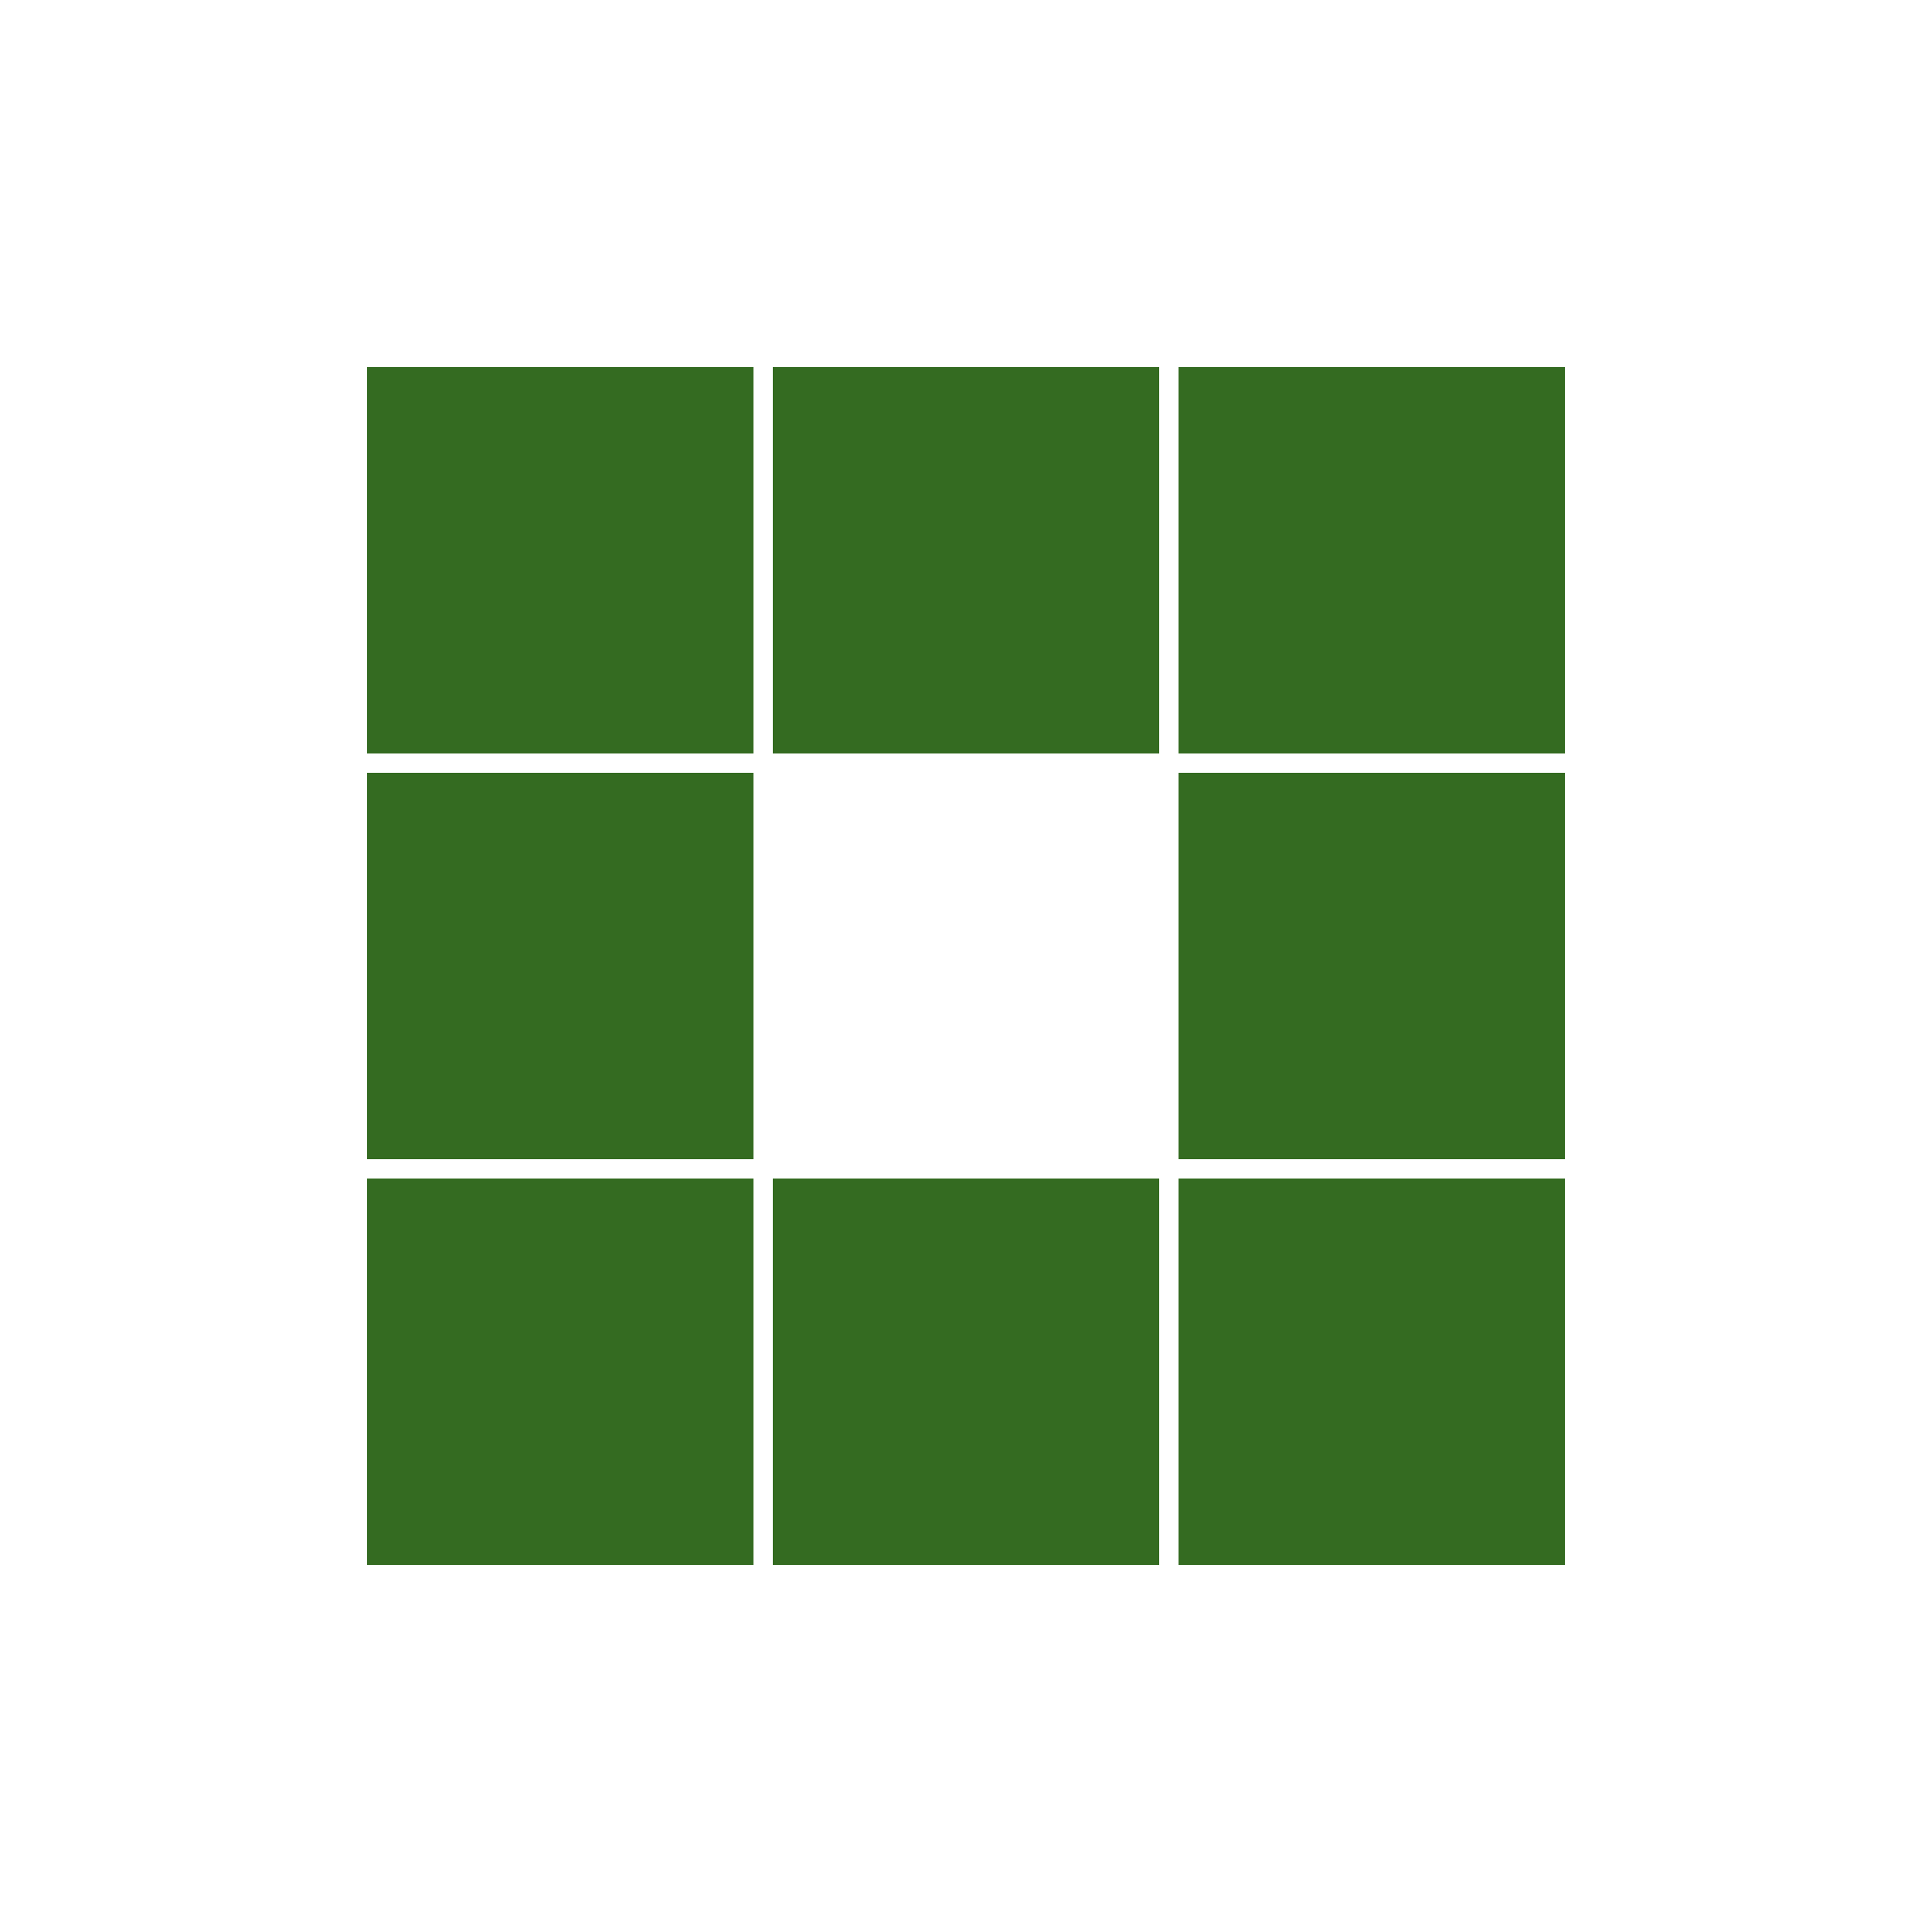
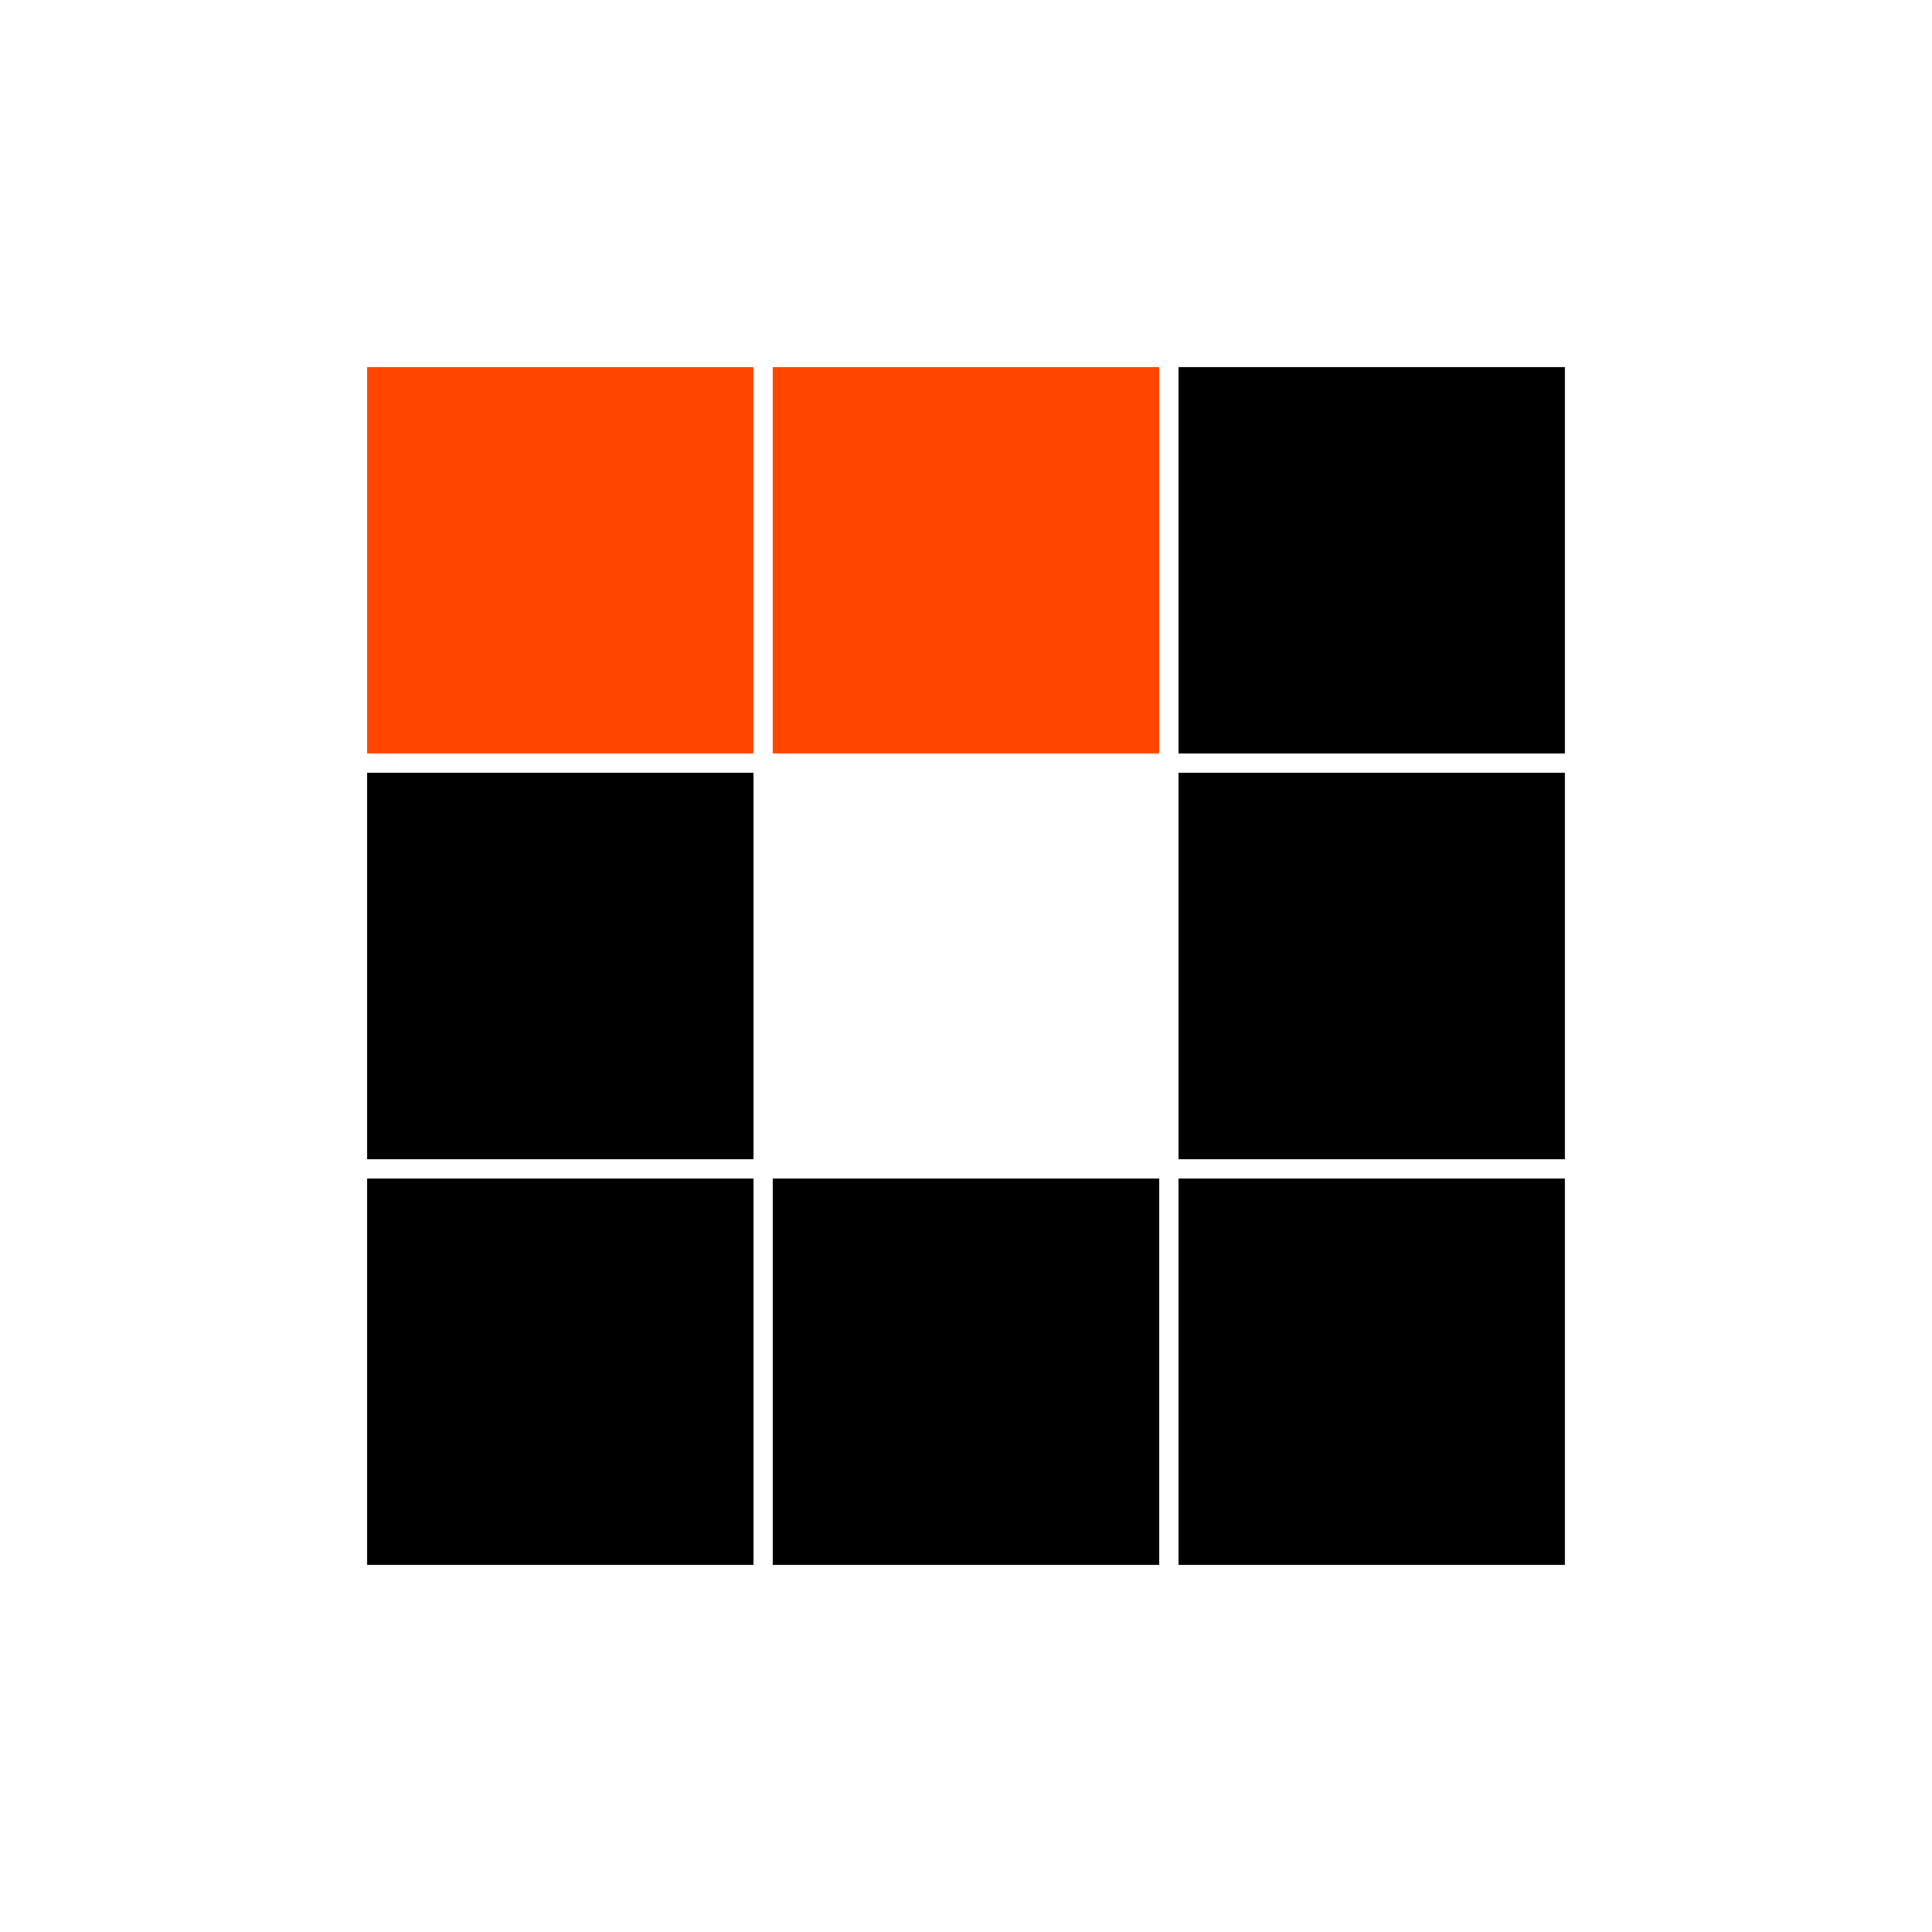
- <svg xmlns="http://www.w3.org/2000/svg" style="margin: auto; background: none; display: block; shape-rendering: auto;" width="200px" height="200px" viewBox="0 0 100 100" preserveAspectRatio="xMidYMid">
-   <rect x="19" y="19" width="20" height="20" fill="#346b21">
-     <animate attributeName="fill" values="#94d137;#346b21;#346b21" keyTimes="0;0.125;1" dur="1s" repeatCount="indefinite" begin="0s" calcMode="discrete" />
+ <svg xmlns="http://www.w3.org/2000/svg" style="margin: auto; background: none; display: block; shape-rendering: auto;" width="100px" height="100px" viewBox="0 0 100 100" preserveAspectRatio="xMidYMid">
+   <rect x="19" y="19" width="20" height="20" fill="orangered">
+     <animate attributeName="fill" values="orangered;orangered;orangered" keyTimes="0;0.125;1" dur="1s" repeatCount="indefinite" begin="0s" calcMode="discrete" />
  </rect>
-   <rect x="40" y="19" width="20" height="20" fill="#346b21">
-     <animate attributeName="fill" values="#94d137;#346b21;#346b21" keyTimes="0;0.125;1" dur="1s" repeatCount="indefinite" begin="0.125s" calcMode="discrete" />
+   <rect x="40" y="19" width="20" height="20" fill="orangered">
+     <animate attributeName="fill" values="bg-orange-300;bg-orange-300;bg-orange-400" keyTimes="0;0.125;1" dur="1s" repeatCount="indefinite" begin="0.125s" calcMode="discrete" />
  </rect>
-   <rect x="61" y="19" width="20" height="20" fill="#346b21">
-     <animate attributeName="fill" values="#94d137;#346b21;#346b21" keyTimes="0;0.125;1" dur="1s" repeatCount="indefinite" begin="0.25s" calcMode="discrete" />
+   <rect x="61" y="19" width="20" height="20" fill="bg-orange-300">
+     <animate attributeName="fill" values="orangered;bg-orange-300;bg-orange-200" keyTimes="0;0.125;1" dur="1s" repeatCount="indefinite" begin="0.25s" calcMode="discrete" />
  </rect>
-   <rect x="19" y="40" width="20" height="20" fill="#346b21">
-     <animate attributeName="fill" values="#94d137;#346b21;#346b21" keyTimes="0;0.125;1" dur="1s" repeatCount="indefinite" begin="0.875s" calcMode="discrete" />
+   <rect x="19" y="40" width="20" height="20" fill="bg-orange-300">
+     <animate attributeName="fill" values="bg-orange-300;orange;bg-orange-300" keyTimes="0;0.125;1" dur="1s" repeatCount="indefinite" begin="0.875s" calcMode="discrete" />
  </rect>
-   <rect x="61" y="40" width="20" height="20" fill="#346b21">
-     <animate attributeName="fill" values="#94d137;#346b21;#346b21" keyTimes="0;0.125;1" dur="1s" repeatCount="indefinite" begin="0.375s" calcMode="discrete" />
+   <rect x="61" y="40" width="20" height="20" fill="bg-orange-300">
+     <animate attributeName="fill" values="bg-orange-300;bg-orange-300;bg-orange-300" keyTimes="0;0.125;1" dur="1s" repeatCount="indefinite" begin="0.375s" calcMode="discrete" />
  </rect>
-   <rect x="19" y="61" width="20" height="20" fill="#346b21">
-     <animate attributeName="fill" values="#94d137;#346b21;#346b21" keyTimes="0;0.125;1" dur="1s" repeatCount="indefinite" begin="0.75s" calcMode="discrete" />
+   <rect x="19" y="61" width="20" height="20" fill="bg-orange-300">
+     <animate attributeName="fill" values="bg-orange-300;orange;bg-orange-300" keyTimes="0;0.125;1" dur="1s" repeatCount="indefinite" begin="0.75s" calcMode="discrete" />
  </rect>
-   <rect x="40" y="61" width="20" height="20" fill="#346b21">
-     <animate attributeName="fill" values="#94d137;#346b21;#346b21" keyTimes="0;0.125;1" dur="1s" repeatCount="indefinite" begin="0.625s" calcMode="discrete" />
+   <rect x="40" y="61" width="20" height="20" fill="bg-orange-300">
+     <animate attributeName="fill" values="orangered;bg-orange-300;bg-orange-300" keyTimes="0;0.125;1" dur="1s" repeatCount="indefinite" begin="0.625s" calcMode="discrete" />
  </rect>
-   <rect x="61" y="61" width="20" height="20" fill="#346b21">
-     <animate attributeName="fill" values="#94d137;#346b21;#346b21" keyTimes="0;0.125;1" dur="1s" repeatCount="indefinite" begin="0.5s" calcMode="discrete" />
+   <rect x="61" y="61" width="20" height="20" fill="bg-orange-200">
+     <animate attributeName="fill" values="bg-orange-300;orange;bg-orange-300" keyTimes="0;0.125;1" dur="1s" repeatCount="indefinite" begin="0.5s" calcMode="discrete" />
  </rect>
</svg>
